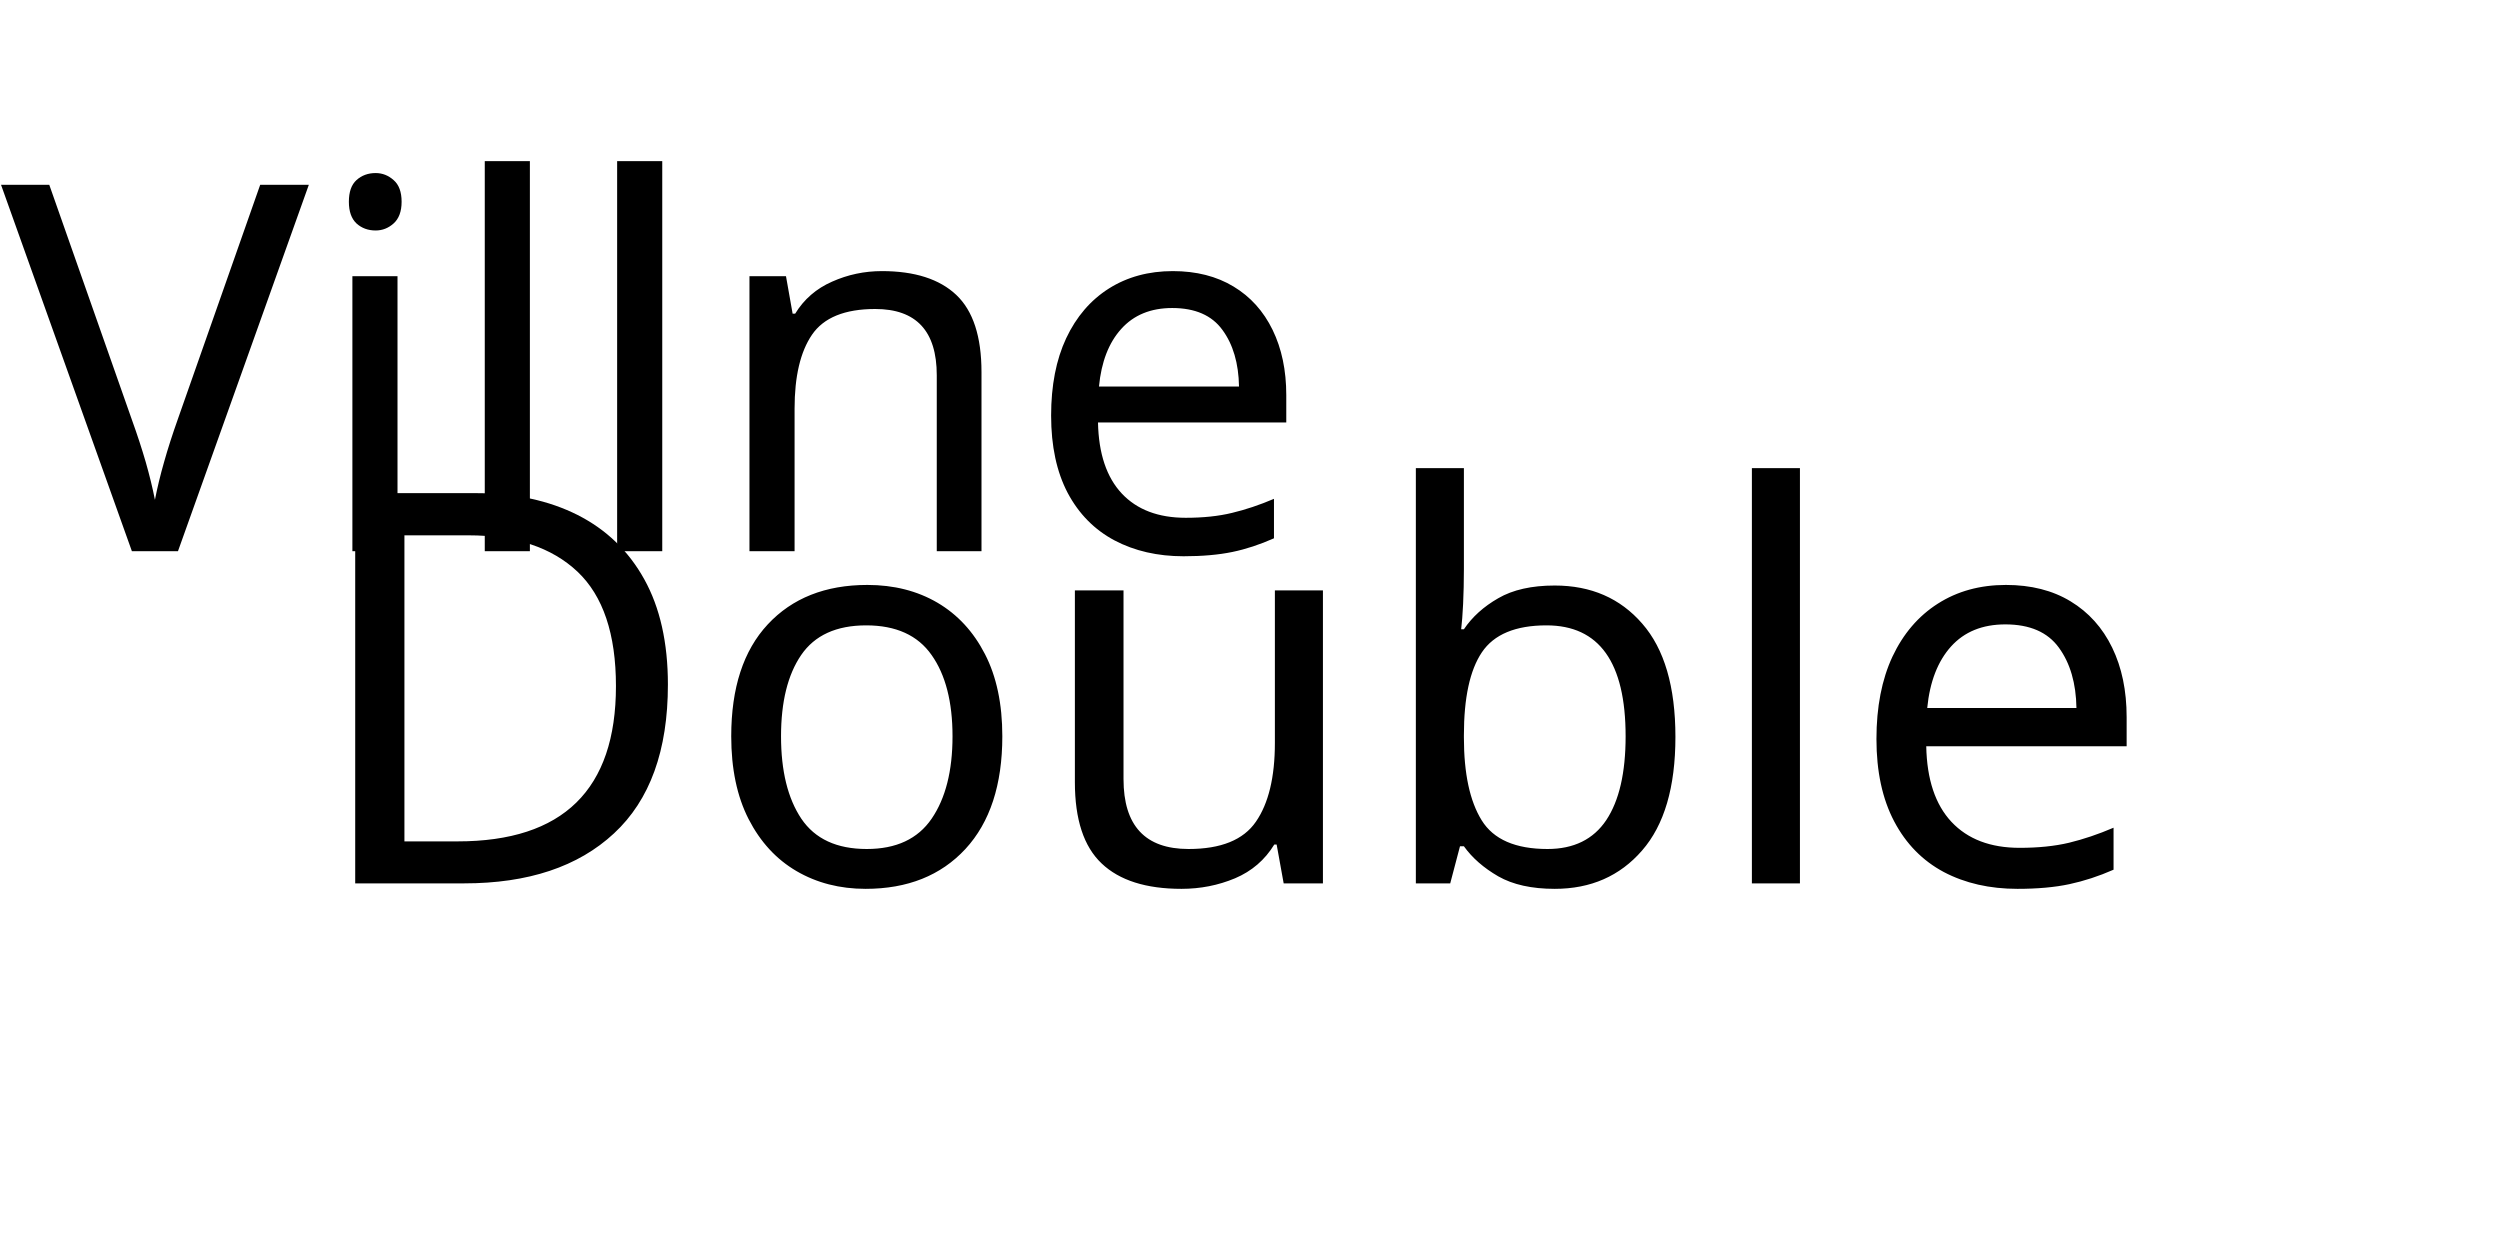
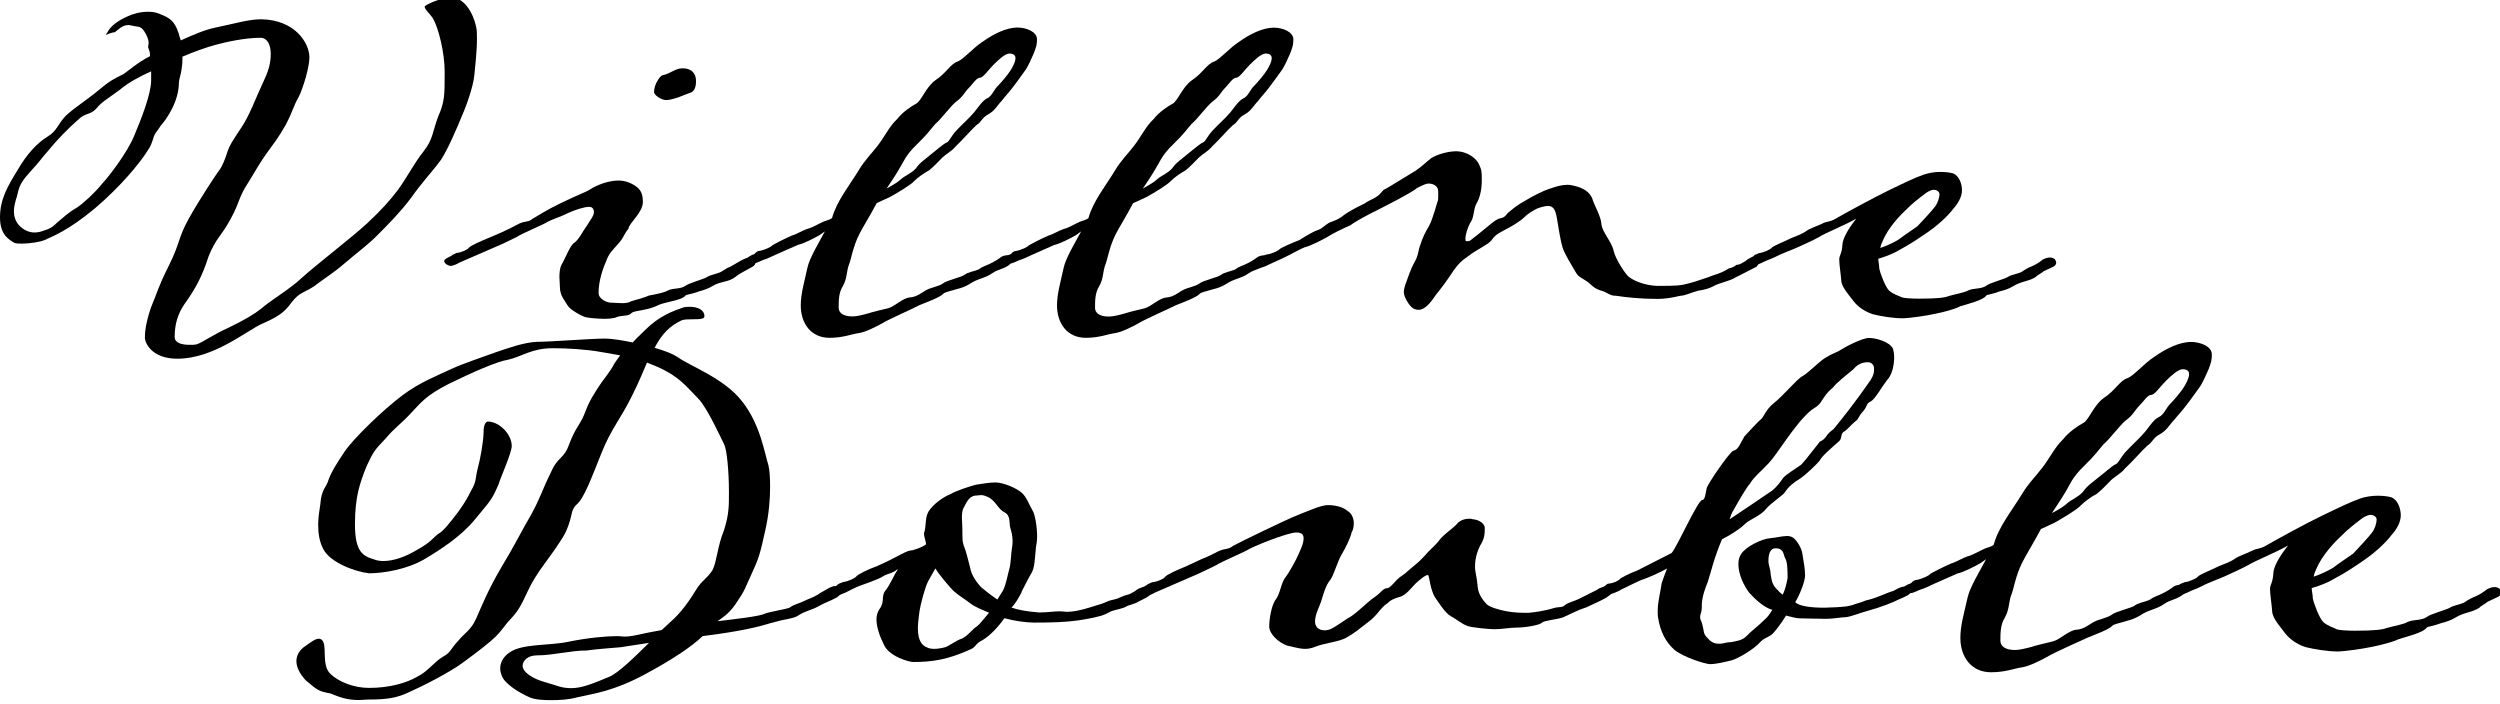
- <svg xmlns="http://www.w3.org/2000/svg" version="1.1" id="レイヤー_1" x="0px" y="0px" viewBox="0 0 200 100" style="enable-background:new 0 0 200 100;" xml:space="preserve">
+ <svg xmlns="http://www.w3.org/2000/svg" version="1.1" id="レイヤー_1" x="0px" y="0px" viewBox="0 0 199.81 56.22" style="enable-background:new 0 0 199.81 56.22;" xml:space="preserve">
  <style type="text/css">
- 	.st0{font-family:'AdornGarland';}
- 	.st1{font-size:41.044px;}
- 	.st2{font-size:43.711px;}
+ 	.st0{enable-background:new    ;}
</style>
-   <text transform="matrix(1 0 0 1 0.082 44.0947)" class="st0 st1">Villne</text>
-   <text transform="matrix(1 0 0 1 24.1821 70.6699)" class="st0 st2">Double</text>
+   <g class="st0">
+     <path d="M24.73,4.59c0,0.78-0.49,2.42-0.86,3.16c-0.41,0.7-0.45,1.11-1.03,2.22c-0.66,1.15-0.86,1.35-1.48,2.22   c-0.62,0.86-0.7,1.07-1.48,2.34c-0.86,1.31-0.66,1.52-1.44,2.96s-1.15,1.48-1.77,3c-0.49,1.56-1.07,2.63-1.93,3.82   c-0.53,0.78-0.78,1.6-0.78,2.63c0,0.49,0.62,0.62,1.19,0.62c0.21,0,0.41,0,0.57-0.04c0.49-0.16,1.31-0.78,2.59-1.35   c1.27-0.62,1.97-1.03,2.59-1.52c0.62-0.57,2.3-1.56,3.24-2.46c0.98-0.9,4.06-3.28,5.17-4.31c1.19-1.11,1.81-1.81,2.5-2.71   c0.66-0.9,1.35-2.22,2.05-3.08c0.74-0.94,0.7-1.52,1.15-2.75c0.53-1.19,0.53-1.72,0.53-3.61c0-1.52-0.49-3.49-0.94-4.27   c-0.25-0.37-0.66-0.7-0.66-0.94c0.08-0.16,1.44-0.74,2.05-0.74c1.11,0,1.81,1.23,2.05,2.3c0.08,0.29,0.08,0.66,0.08,1.03   c0,1.07-0.16,2.3-0.21,2.91c-0.08,0.86-0.62,2.42-0.99,3.24c-0.29,0.74-1.31,3.12-1.81,3.69c-0.41,0.58-1.4,1.64-2.26,2.87   c-0.86,1.15-1.89,2.18-2.63,2.92c-0.7,0.74-1.72,1.48-2.67,2.3c-0.9,0.78-1.6,1.19-2.46,1.85c-0.82,0.53-1.15,0.45-1.81,1.31   c-0.53,0.74-1.03,1.11-2.34,1.68c-1.27,0.57-3.86,2.79-6.77,2.79c-2.05,0-2.59-1.27-2.59-1.68c0-0.37,0.04-1.11,0.49-2.42   c0.53-1.27,0.57-1.64,1.44-3.37c0.9-1.81,0.7-2.13,1.56-3.69c0.86-1.56,2.26-3.65,2.42-3.86c0.25-0.29,0.53-0.99,0.7-1.56   c0.21-0.57,0.37-0.78,1.07-1.85c0.7-1.03,1.11-2.26,1.93-4.02c0.33-0.7,0.45-1.35,0.45-1.89c0-0.78-0.29-1.31-0.82-1.31   c-1.23,0-2.75,0.33-3.61,0.57c-0.62,0.16-1.68,0.53-2.63,0.94v0.16c0,0.37-0.04,0.74-0.12,1.15c0,0.04-0.16,0.57-0.16,0.74   c0,1.6-1.07,3.04-1.44,3.45c-0.33,0.53-0.49,0.57-0.62,1.07c-0.25,0.74-0.25,0.62-0.66,1.27c-0.45,0.66-1.81,2.42-3.98,4.27   c-2.22,1.85-3.45,2.26-4.02,2.54c-0.37,0.16-1.19,0.29-1.81,0.29c-0.29,0-0.53,0-0.66-0.08c-0.29-0.21-1.11-0.53-1.11-2.01   c0-1.48,0.62-2.5,1.4-3.78c0.78-1.35,1.6-2.18,2.38-2.67c0.78-0.45,0.82-0.99,1.48-1.68c0.7-0.66,1.81-1.35,2.63-2.05   c0.82-0.7,1.27-0.94,1.97-1.27c0.53-0.37,1.15-0.94,2.13-1.44C12,4.18,11.92,4.01,11.88,3.89c-0.04-0.04-0.04-0.12-0.04-0.16   c0-0.08,0.04-0.16,0.04-0.29c0-0.16-0.04-0.37-0.21-0.7c-0.41-0.74-0.49-0.53-1.15-0.7C10.44,2.04,10.36,2,10.28,2   C9.79,2,9.5,2.33,9.17,2.58c-0.25,0-0.7,0.21-0.7,0.21c0-0.04,0.04-0.12,0.12-0.21c0.25-0.53,0.94-0.98,1.6-1.27   c0.45-0.21,1.03-0.37,1.64-0.37c0.33,0,0.62,0.04,0.9,0.16c0.86,0.33,1.23,0.58,1.56,1.6c0.04,0.21,0.12,0.37,0.16,0.53   c0.9-0.41,1.93-0.86,2.79-1.03c1.6-0.33,2.63-0.66,3.65-0.66C23.58,1.59,24.73,3.44,24.73,4.59z M12.08,6.44V5.7   c-0.9,0.41-1.76,0.86-2.46,1.44C8.6,7.91,8.14,8.12,7.69,8.69C7.16,9.23,6.83,8.98,6.21,9.6c-0.62,0.53-1.68,1.6-2.3,2.38   c-0.66,0.74-0.74,0.94-1.4,1.64c-0.66,0.74-0.94,1.07-1.11,1.89c0,0.04-0.04,0.12-0.04,0.16c-0.12,0.37-0.25,0.82-0.25,1.23   c0,0.37,0.12,0.78,0.41,1.11c0.41,0.41,0.82,0.57,1.23,0.57c0.25,0,0.45-0.04,0.66-0.12c0.57-0.16,0.82-0.33,1.19-0.7   c0.41-0.33,0.86-0.78,1.52-1.15c0.57-0.37,1.52-1.27,2.01-1.89c0.62-0.66,2.05-2.54,2.59-3.86C11.26,9.6,12.08,7.5,12.08,6.44z" />
+     <path d="M50.46,25.03c-0.25,0.29-0.82,0.12-1.31,0.37c-0.16,0.04-0.49,0.08-0.82,0.08c-0.62,0-1.31-0.08-1.48-0.12   c-0.29-0.04-1.31-0.62-1.48-0.94c-0.21-0.37-0.62-0.78-0.62-1.48c0-0.29-0.04-0.53-0.04-0.78c0-0.37,0.04-0.74,0.16-0.99   c0.29-0.45,0.7-1.6,1.03-1.76c0.21-0.16,0.45-0.49,0.62-0.78c0.08-0.17,0.45-0.66,0.66-1.03c0.21-0.29,0.29-0.49,0.29-0.66   c0-0.21-0.12-0.41-0.37-0.41c-0.41,0-1.15,0.25-1.68,0.49c-0.57,0.29-1.23,0.49-1.64,0.7c-0.45,0.29-2.09,0.94-2.5,1.23   c-0.49,0.25-1.44,0.7-1.76,0.82l-2.83,1.23c-0.04,0.04-0.45,0.25-0.66,0.25s-0.49-0.17-0.53-0.37c0-0.16,0.21-0.25,0.53-0.41   c0.21-0.16,0.29-0.16,0.45-0.25c0.41-0.04,0.94-0.29,0.98-0.41c0.12-0.16,0.94-0.53,1.56-0.78c1.6-0.66,2.05-0.94,2.46-1.15   c0.53-0.25,0.7-0.08,1.11-0.41c0.21-0.12,1.19-0.74,2.22-1.23c1.35-0.66,2.05-0.9,2.3-1.07c0.62-0.41,1.56-0.74,2.3-0.74   c0.53,0,0.98,0.16,1.4,0.45c0.41,0.29,0.57,0.62,0.57,1.27c0,0.86-1.15,1.72-1.15,2.13c-0.33,0.37-0.37,0.7-0.74,1.11   c-0.37,0.45-0.78,0.78-0.99,1.35c-0.33,0.74-0.66,1.72-0.66,2.67c0,0.49,0.66,0.78,0.99,0.78c0.29,0,0.62,0.04,0.9,0.04   c0.29,0,0.53-0.04,0.74-0.16c0.33-0.08,1.15-0.33,1.4-0.45c0.66-0.12,1.27-0.25,1.52-0.41c0.45-0.21,0.98-0.08,1.4-0.37   c0.25-0.21,1.48-0.53,1.72-0.7c0.25-0.16,0.74-0.25,1.03-0.37c0.25-0.12,0.12-0.08,0.62-0.37c0.29-0.08,0.66-0.37,1.15-0.62   c0.16-0.08,0.41-0.21,0.62-0.21c0.21,0,0.45,0.16,0.45,0.41c0,0.16-0.12,0.25-0.16,0.29c-0.45,0.29-0.98,0.49-1.44,0.86   c-0.57,0.45-1.19,0.33-1.85,0.74c-0.33,0.21-0.74,0.33-1.03,0.41c-0.53,0.21-0.98,0.25-1.11,0.33c-0.21,0.37-1.6,0.53-2.09,0.74   C51.69,24.87,50.71,24.78,50.46,25.03z M55.63,6.48c0,0.37-0.08,0.74-0.37,0.9c-0.41,0.16-0.7,0.25-1.07,0.41   C53.95,7.87,53.5,8,53.25,8c-0.37,0-0.94-0.37-0.98-0.62c0-0.29,0.12-0.7,0.29-0.94c0.12-0.21,0.25-0.41,0.49-0.45   c0.53-0.12,0.94-0.53,1.48-0.53C55.18,5.45,55.63,5.78,55.63,6.48z" />
+     <path d="M70.49,25.85c-0.53,0.29-1.31,0.7-1.89,0.78C68.03,26.71,67.37,27,66.3,27c-1.48,0-2.3-1.15-2.3-2.59   c0-0.94,0.29-1.89,0.53-3c0.16-0.78,0.94-2.05,1.4-2.92l-0.41,0.29c-0.41,0.25-1.4,0.74-1.72,0.78l-1.77,0.78   c-0.37,0.16-0.66,0.33-1.07,0.45c-0.12,0.04-0.49,0.25-0.66,0.25c-0.29,0-0.53-0.16-0.57-0.33c0-0.16,0.25-0.29,0.57-0.41   c0.16-0.21,0.33-0.25,0.41-0.25c0.45-0.08,0.94-0.33,1.03-0.45c0.12-0.08,0.9-0.49,1.56-0.78c0.33-0.08,0.94-0.45,1.23-0.53   c0.37-0.08,0.82-0.37,1.27-0.57c0.29-0.12,0.45-0.12,0.7-0.29c0.37-1.35,1.35-2.54,2.13-3.82c0.49-0.82,0.98-1.27,1.52-1.97   c0.57-0.74,0.94-1.56,1.56-2.13c0.45-0.58,1.15-1.03,1.52-1.23c0.41-0.21,0.78-1.35,1.56-1.89c0.82-0.53,1.19-1.31,1.77-1.48   c0.49-0.21,1.19-1.07,2.01-1.6c0.82-0.58,1.85-1.11,2.75-1.11c0.7,0,1.56,0.33,1.56,0.94c0,0.37-0.04,0.57-0.25,1.11   c-0.21,0.45-0.45,1.07-0.74,1.44c-0.25,0.33-0.57,0.82-0.9,1.23c-0.33,0.45-0.66,0.78-0.94,1.15c-0.33,0.33-0.53,0.78-1.07,1.07   c-0.53,0.29-0.53,0.62-0.94,0.86c-0.37,0.33-1.23,1.31-1.64,1.68c-0.33,0.41-0.78,0.62-1.07,0.9c-0.29,0.29-0.7,0.74-1.07,1.03   c-0.45,0.25-0.9,0.57-1.19,0.86c-0.25,0.29-1.27,0.9-1.93,1.27c-0.33,0.16-1.07,0.49-1.07,0.49c-0.49,0.94-1.11,1.93-1.4,2.5   c-0.53,1.07-0.62,1.97-0.86,2.54c-0.16,0.53-0.12,1.03-0.45,1.6c-0.33,0.53-0.33,1.15-0.33,1.72c0,0.37,0.29,0.7,1.11,0.7   c0.33,0,0.82-0.12,1.27-0.25c0.37-0.12,1.07-0.29,1.6-0.41c0.53-0.16,1.15-0.82,1.72-0.86s0.98-0.41,1.27-0.57   c0.45-0.25,1.03-0.29,1.4-0.57c0.25-0.21,1.48-0.49,1.68-0.66c0.25-0.21,0.78-0.29,1.07-0.41c0.29-0.12,0.04-0.08,0.62-0.33   c0.33-0.12,0.82-0.37,1.15-0.62c0.12-0.12,0.37-0.21,0.57-0.21c0.16,0,0.45,0.12,0.45,0.33c0,0.08-0.08,0.21-0.16,0.33   c-0.37,0.41-1.03,0.45-1.48,0.78c-0.57,0.41-1.15,0.41-1.81,0.86c-0.33,0.21-0.7,0.33-1.03,0.41c-0.53,0.16-0.98,0.25-1.07,0.37   c-0.25,0.29-1.4,0.7-1.89,0.9C73.08,24.62,71.02,25.52,70.49,25.85z M72.01,14.32c0.33-0.29,0.82-0.45,1.19-0.86   c0.33-0.49,0.82-0.78,1.19-1.11c0.33-0.25,1.03-0.86,1.23-0.94c0.25-0.08,0.29-0.37,0.78-0.94c0.53-0.57,1.03-0.98,1.48-1.52   c0.45-0.57,0.62-0.86,0.98-1.07c0.41-0.16,0.57-0.7,0.86-0.98c0.25-0.25,0.82-0.9,1.07-1.31c0.12-0.21,0.37-0.62,0.37-0.94   c0-0.21-0.12-0.37-0.49-0.37c-0.33,0-0.86,0.49-1.27,0.9c-0.41,0.41-0.82,1.03-1.07,1.03c-0.29,0-0.57,0.49-0.9,0.82   c-0.37,0.37-0.45,0.7-1.03,1.11c-0.49,0.41-1.23,1.44-1.64,1.76c-0.37,0.41-0.62,0.82-1.48,1.64c-0.9,0.86-1.11,1.48-1.27,1.72   c-0.16,0.29-0.53,0.9-1.15,1.81C70.86,15.06,71.68,14.65,72.01,14.32z" />
+     <path d="M90.97,25.85c-0.53,0.29-1.31,0.7-1.89,0.78c-0.57,0.08-1.23,0.37-2.3,0.37c-1.48,0-2.3-1.15-2.3-2.59   c0-0.94,0.29-1.89,0.53-3c0.16-0.78,0.94-2.05,1.4-2.92L86,18.79c-0.41,0.25-1.4,0.74-1.72,0.78l-1.76,0.78   c-0.37,0.16-0.66,0.33-1.07,0.45c-0.12,0.04-0.49,0.25-0.66,0.25c-0.29,0-0.53-0.16-0.57-0.33c0-0.16,0.25-0.29,0.57-0.41   c0.16-0.21,0.33-0.25,0.41-0.25c0.45-0.08,0.94-0.33,1.03-0.45c0.12-0.08,0.9-0.49,1.56-0.78c0.33-0.08,0.94-0.45,1.23-0.53   c0.37-0.08,0.82-0.37,1.27-0.57c0.29-0.12,0.45-0.12,0.7-0.29c0.37-1.35,1.35-2.54,2.13-3.82c0.49-0.82,0.98-1.27,1.52-1.97   c0.57-0.74,0.94-1.56,1.56-2.13c0.45-0.58,1.15-1.03,1.52-1.23c0.41-0.21,0.78-1.35,1.56-1.89c0.82-0.53,1.19-1.31,1.77-1.48   c0.49-0.21,1.19-1.07,2.01-1.6c0.82-0.58,1.85-1.11,2.75-1.11c0.7,0,1.56,0.33,1.56,0.94c0,0.37-0.04,0.57-0.25,1.11   c-0.21,0.45-0.45,1.07-0.74,1.44c-0.25,0.33-0.58,0.82-0.9,1.23c-0.33,0.45-0.66,0.78-0.94,1.15c-0.33,0.33-0.53,0.78-1.07,1.07   s-0.53,0.62-0.94,0.86c-0.37,0.33-1.23,1.31-1.64,1.68c-0.33,0.41-0.78,0.62-1.07,0.9c-0.29,0.29-0.7,0.74-1.07,1.03   c-0.45,0.25-0.9,0.57-1.19,0.86c-0.25,0.29-1.27,0.9-1.93,1.27c-0.33,0.16-1.07,0.49-1.07,0.49c-0.49,0.94-1.11,1.93-1.4,2.5   c-0.53,1.07-0.62,1.97-0.86,2.54c-0.16,0.53-0.12,1.03-0.45,1.6c-0.33,0.53-0.33,1.15-0.33,1.72c0,0.37,0.29,0.7,1.11,0.7   c0.33,0,0.82-0.12,1.27-0.25c0.37-0.12,1.07-0.29,1.6-0.41c0.53-0.16,1.15-0.82,1.72-0.86s0.98-0.41,1.27-0.57   c0.45-0.25,1.03-0.29,1.4-0.57c0.25-0.21,1.48-0.49,1.68-0.66c0.25-0.21,0.78-0.29,1.07-0.41s0.04-0.08,0.62-0.33   c0.33-0.12,0.82-0.37,1.15-0.62c0.12-0.12,0.37-0.21,0.57-0.21c0.16,0,0.45,0.12,0.45,0.33c0,0.08-0.08,0.21-0.16,0.33   c-0.37,0.41-1.03,0.45-1.48,0.78c-0.57,0.41-1.15,0.41-1.81,0.86c-0.33,0.21-0.7,0.33-1.03,0.41c-0.53,0.16-0.99,0.25-1.07,0.37   c-0.25,0.29-1.4,0.7-1.89,0.9C93.56,24.62,91.5,25.52,90.97,25.85z M92.49,14.32c0.33-0.29,0.82-0.45,1.19-0.86   c0.33-0.49,0.82-0.78,1.19-1.11c0.33-0.25,1.03-0.86,1.23-0.94c0.25-0.08,0.29-0.37,0.78-0.94c0.53-0.57,1.03-0.98,1.48-1.52   c0.45-0.57,0.62-0.86,0.98-1.07c0.41-0.16,0.57-0.7,0.86-0.98c0.25-0.25,0.82-0.9,1.07-1.31c0.12-0.21,0.37-0.62,0.37-0.94   c0-0.21-0.12-0.37-0.49-0.37c-0.33,0-0.86,0.49-1.27,0.9c-0.41,0.41-0.82,1.03-1.07,1.03c-0.29,0-0.57,0.49-0.9,0.82   c-0.37,0.37-0.45,0.7-1.03,1.11c-0.49,0.41-1.23,1.44-1.64,1.76c-0.37,0.41-0.62,0.82-1.48,1.64c-0.9,0.86-1.11,1.48-1.27,1.72   c-0.16,0.29-0.53,0.9-1.15,1.81C91.34,15.06,92.16,14.65,92.49,14.32z" />
+     <path d="M107.92,18.01c-0.49,0.21-1.44,0.66-1.85,0.94c-0.45,0.25-1.31,0.7-1.81,0.82c-0.25,0.08-1.35,0.7-1.72,0.86l-1.07,0.49   c-0.08,0.04-0.49,0.25-0.66,0.25c-0.25,0-0.53-0.17-0.53-0.33c0-0.21,0.21-0.33,0.53-0.45c0.16-0.16,0.29-0.21,0.41-0.25   c0.45-0.04,0.99-0.33,1.03-0.41c0.12-0.12,0.94-0.49,1.6-0.74c0,0,1.07-0.7,1.52-0.82c0.33-0.12,0.45-0.33,0.86-0.57   c0.53-0.21,0.62-0.21,1.03-0.49c0.12-0.12,0.7-0.53,1.85-1.07c0.12-0.12,0.45-0.25,0.58-0.33c0.62-0.29,0.7-0.57,0.9-0.74   c0.12-0.04,0.53-0.29,2.54-1.52c0.45-0.29,0.86-0.7,1.23-0.99c0.49-0.33,1.4-0.57,2.01-0.57c0.94,0,1.68,0.62,1.85,1.07   c0.21,0.45,0.21,0.58,0.21,1.27c0,0.74-0.16,1.4-0.41,1.81c-0.29,0.49-0.16,1.11-0.53,1.6c-0.21,0.41-0.37,0.94-0.37,1.23   c0,0.12,0,0.21,0.08,0.21c0.37,0,0.29-0.08,0.86-0.49c0.9-0.7,1.48-1.31,1.89-1.35c0.41-0.08,0.45-0.37,0.7-0.53   c0.29-0.25,0.7-0.57,1.23-0.86c0.49-0.29,1.35-0.78,2.05-0.99c0.45-0.16,0.9-0.29,1.35-0.29c0.21,0,0.37,0.04,0.53,0.08   c0.7,0.16,1.19,0.45,1.44,0.98c0.12,0.49,0.7,1.44,0.74,2.05c0.04,0.66,0.86,1.48,0.98,2.18c0.16,0.66,0.86,1.72,1.15,2.01   c0.25,0.25,1.23,0.78,2.46,0.78c1.44,0,1.81-0.04,2.22-0.16c0.37-0.08,1.03-0.29,1.72-0.53c0.33-0.16,1.03-0.29,1.64-0.7   c0.21-0.04,0.49-0.16,0.62-0.29c0.45,0,0.78-0.49,1.35-0.53c0.21,0,0.41,0.12,0.41,0.37c0,0.16-0.12,0.25-0.12,0.29l-1.68,0.86   c-0.62,0.37-1.19,0.37-1.93,0.78c-0.33,0.16-0.78,0.25-1.07,0.29c-0.62,0.16-1.07,0.41-1.44,0.41c-0.7,0.16-1.23,0.25-1.81,0.25   c-1.35,0-2.46-0.12-3.33-0.25c-0.57,0-0.57-0.25-1.31-0.45c-0.66-0.25-0.62-0.49-1.27-0.86c-0.57-0.33-0.49-0.33-0.98-1.15   c-0.53-0.9-0.7-1.23-0.82-1.81c-0.16-0.74-0.21-1.15-0.29-1.6c-0.12-0.66-0.16-1.31-0.78-1.31c-0.16,0-0.53,0.08-0.86,0.21   c-0.33,0.16-0.74,0.41-1.03,0.7c-0.29,0.29-0.94,0.7-1.6,1.03c-0.7,0.37-0.78,0.49-1.03,0.82s-1.19,0.74-1.81,1.23   c-0.66,0.45-0.82,0.66-1.19,1.15c-0.45,0.7-1.03,1.48-1.4,1.93c-0.25,0.33-0.78,1.23-1.4,1.23c-0.37,0-0.62-0.16-0.94-0.7   c-0.16-0.29-0.25-0.49-0.25-0.74c0-0.21,0.08-0.41,0.12-0.57c0.16-0.41,0.41-1.23,0.74-1.81c0.33-0.57,0.25-0.82,0.45-1.35   c0.21-0.66,0.41-1.03,0.7-1.52c0.33-0.62,0.62-1.81,0.7-2.01c0.04-0.08,0.04-0.29,0.04-0.49s0-0.37-0.04-0.49   c-0.08-0.21-0.33-0.41-0.74-0.41c-0.16,0-0.37,0.08-0.94,0.37c-0.33,0.33-2.91,1.64-3.74,2.05   C108.66,17.52,108.13,17.85,107.92,18.01z" />
+     <path d="M152.62,25.4c-0.16,0-0.33,0.04-0.49,0.04c-0.82,0-1.81-0.16-2.46-0.33c-0.74-0.25-1.23-0.66-1.52-1.03   c-0.33-0.45-0.99-1.15-0.99-1.68c-0.04-0.53-0.16-1.23-0.16-1.68c0-0.29,0.21-0.45,0.25-1.11c0-0.53,0.49-1.35,1.11-2.13   c-0.94,0.53-2.59,1.19-3,1.48c-0.45,0.25-1.44,0.7-1.72,0.82c-0.45,0.21-1.27,0.49-1.81,0.78c-0.33,0.16-0.74,0.29-1.03,0.45   c-0.12,0.04-0.53,0.25-0.66,0.25c-0.29,0-0.57-0.17-0.57-0.37c0-0.16,0.29-0.25,0.57-0.41c0.12-0.16,0.29-0.16,0.45-0.25   c0.37-0.04,0.9-0.29,0.99-0.41c0.12-0.16,0.9-0.45,1.56-0.78c0.29-0.12,0.9-0.33,1.23-0.58c0.29-0.21,0.82-0.37,1.23-0.57   c0.49-0.25,0.62-0.12,1.11-0.41c0.62-0.37,3.12-1.72,4.15-2.22c1.6-0.78,2.13-1.03,2.91-1.31c0.37-0.12,0.82-0.21,1.27-0.21   c0.41,0,0.78,0.04,1.07,0.12c0.49,0.21,0.7,0.86,0.7,1.35c0,0.53-0.33,1.07-0.7,1.48c-0.45,0.62-1.35,1.4-2.01,1.85   c-0.78,0.53-1.44,0.99-2.3,1.44c-0.53,0.33-1.23,0.57-1.68,0.7c0,0.25,0.08,0.49,0.08,0.78c0.08,0.41,0.49,1.48,0.78,1.76   c0.37,0.33,0.78,0.41,0.99,0.53c0.16,0.08,0.82,0.12,1.4,0.12c1.48,0,2.09-0.08,2.38-0.21c0.57-0.16,1.31-0.29,1.56-0.45   c0.49-0.21,0.98-0.08,1.44-0.37c0.21-0.21,1.44-0.53,1.72-0.7c0.21-0.16,0.74-0.25,1.03-0.37c0.25-0.12,0.08-0.08,0.62-0.37   c0.21-0.08,0.49-0.21,0.62-0.29c0.16-0.08,0.49-0.33,0.53-0.37c0.16-0.08,0.37-0.16,0.58-0.16c0.12,0,0.25,0.04,0.37,0.12   c0.08,0.12,0.12,0.21,0.12,0.29c0,0.16-0.12,0.25-0.16,0.29c-0.25,0.12-0.86,0.41-0.86,0.41c-0.16,0.16-0.49,0.29-0.62,0.45   c-0.58,0.37-1.15,0.33-1.81,0.74c-0.33,0.21-0.74,0.33-1.07,0.41c-0.53,0.21-0.99,0.25-1.07,0.33c-0.21,0.37-1.56,0.7-2.09,0.86   C156.23,24.74,154.59,25.19,152.62,25.4z M150.28,19.82c0.49-0.16,1.11-0.45,1.44-0.66c0.66-0.49,1.35-0.94,1.52-1.07   c0.21-0.21,1.23-1.31,1.4-1.56c0.21-0.25,0.37-0.7,0.37-1.03c0-0.12-0.16-0.33-0.45-0.33c-0.17,0-0.37,0.08-0.62,0.25   c-0.66,0.49-1.15,0.9-1.44,1.19c-0.57,0.53-1.6,1.56-2.05,2.71C150.32,19.57,150.32,19.65,150.28,19.82z" />
+   </g>
+   <g class="st0">
+     <path d="M40.9,35.64c0,0.57-0.92,2.58-1.05,3.06c-0.57,1.35-0.74,1.4-1.88,2.8s-2.8,2.45-4.11,3.23c-1.4,0.79-3.23,1.09-4.37,1.09   c-1.14-0.13-3.15-0.88-3.67-1.97c-0.31-0.61-0.39-1.27-0.39-1.92c0-0.57,0.09-1.09,0.17-1.62c0.09-1.27,0.48-1.31,0.66-1.97   c0.22-0.61,0.57-1.18,1.27-2.23c0.74-1.09,3.1-3.37,4.68-4.55c1.35-1.01,2.8-1.57,3.93-2.1c0.83-0.39,2.54-0.96,3.5-1.31   c0.92-0.31,2.23-0.79,3.28-0.83c1.05,0,4.33-0.26,5.46-0.26c0.48,0,1.31,0.13,2.19,0.31c0.31-0.35,0.66-0.66,1.05-1.05   c1.05-1.05,2.23-1.49,2.89-1.71c0.22-0.09,0.39-0.09,0.61-0.09c0.66,0,1.18,0.26,1.18,0.74c0,0.22-0.22,0.26-1.05,0.26   c-0.26,0-0.57,0-0.79,0.09c-0.83,0.39-1.53,1-2.14,2.19c0.79,0.22,1.44,0.48,1.84,0.74c1.01,0.74,3.67,1.66,5.12,3.5   c1.49,1.84,1.84,4.24,2.14,5.16c0.09,0.39,0.13,1,0.13,1.7c0,0.96-0.09,2.14-0.35,3.32c-0.44,2.05-0.57,2.45-1.14,3.67   c-0.57,1.22-0.44,1.18-1.31,2.45c-0.57,0.79-1.01,1.01-1.4,1.31c1.49-0.18,3.37-0.39,3.8-0.61c0.26-0.13,1.71-0.35,1.97-0.48   c0.26-0.22,0.79-0.35,1.05-0.48c0.44-0.22,0.79-0.31,1.22-0.57c0.09-0.09,0.52-0.31,0.74-0.44c0.13-0.09,0.35-0.18,0.48-0.22   c0.26,0,0.44,0.04,0.52,0.13c0.13,0.09,0.13,0.22,0.13,0.31c0,0.13-0.17,0.31-0.35,0.44c-0.52,0.3-1.01,0.44-1.44,0.7   c-0.61,0.35-1.14,0.39-1.71,0.79c-0.35,0.22-1.14,0.3-1.44,0.39l-0.83,0.22c-1.53,0.48-3.58,0.79-5.33,1.01   c-0.87,0.83-2.36,1.84-4.55,3.02c-2.58,1.4-4.15,1.57-5.51,1.88c-0.61,0.17-1.36,0.22-2.01,0.22c-0.7,0-1.31-0.04-1.75-0.22   c-0.87-0.39-1.62-0.88-2.05-1.4c-0.17-0.22-0.31-0.57-0.31-0.92c0-0.39,0.17-0.88,0.74-1.27c1.05-0.74,3.19-0.52,4.77-0.87   c1.53-0.31,2.97-0.44,3.89-0.44c0.18,0,0.35,0.04,0.48,0.04c0.7,0,1.14-0.17,2.1-0.35l0.92-0.17l0.66-0.61   c0.96-0.83,1.62-1.84,2.1-2.62c0.44-0.74,0.87-0.87,1.31-1.57c0.35-0.7,0.39-1.92,0.92-3.19c0.39-1.27,0.39-1.88,0.39-3.02   c0-1.71-0.17-3.45-0.39-3.85c-0.22-0.44-1.36-2.93-2.05-3.63c-0.74-0.74-1.36-1.57-2.62-2.23c-0.39-0.22-0.92-0.44-1.49-0.66   c-0.31,0.7-0.57,1.4-1.18,2.62c-0.92,1.88-1.66,2.62-2.45,4.59c-0.79,1.97-1.4,3.63-1.97,4.11c-0.44,0.39-0.39,0.79-0.57,1.36   s-0.31,0.96-0.92,1.84c-0.57,0.92-1.79,2.32-2.4,3.67c-0.66,1.4-0.79,1.66-1.66,2.58c-0.79,0.96-0.57,1.01-3.54,3.19   c-1.05,0.79-3.28,1.92-4.28,2.36c-1.01,0.48-1.75,0.61-3.32,0.61c-0.26,0-0.48,0.04-0.7,0.04c-1.09,0-1.62-0.26-2.32-0.53   c-0.09,0-0.17-0.04-0.22-0.04c-0.61-0.13-0.79-0.18-1.75-1.01c-0.48-0.53-0.74-1.05-0.74-1.53c0-0.48,0.26-0.92,0.74-1.22   c0.48-0.35,0.79-0.57,1.05-0.57c0.22,0,0.39,0.17,0.44,0.57c0.09,0.74-0.09,1.71,0.52,2.27c0.66,0.61,1.84,1.09,3.06,1.09   c1.62,0,2.97-0.39,3.8-0.87c0.92-0.44,1.4-1.22,2.1-1.62c0.66-0.35,0.61-0.65,1.22-1.27c0.52-0.65,1.01-0.83,1.44-1.79   c0.39-0.88,0.92-2.23,1.97-4.02c1.09-1.79,1.7-3.06,2.45-4.33c0.74-1.36,0.87-1.97,1.53-3.28c0.57-1.36,1.05-1.05,1.49-2.32   c0.48-1.27,0.83-1.49,1.18-2.32c0.35-0.87,0.35-0.96,1.01-2.01c0.7-1.09,1.01-1.31,1.44-2.14l0.44-0.61l-1.49-0.26   c-1.22-0.22-2.71-0.31-3.89-0.31c-1.7,0-2.45,0.66-3.58,0.92c-0.87,0.13-2.84,1-4.72,1.92c-1.88,0.96-2.23,1.49-3.1,2.41   c-0.87,0.92-1.14,1-2.01,2.01c-0.83,0.88-0.92,0.96-1.49,2.19c-0.52,1.31-0.92,2.4-0.92,4.63c0,2.23,0.66,2.54,1.53,2.8   c0.22,0.09,0.48,0.13,0.74,0.13c0.83,0,1.79-0.35,2.67-0.88c1.14-0.61,1.4-1.09,1.75-1.31c0.39-0.22,0.87-0.83,1.57-1.75   c0.57-0.79,0.79-1.22,1.01-1.66c0.48-0.83,0.31-0.92,0.57-1.92c0.13-0.44,0.44-2.01,0.44-2.8c0-0.66,0.22-0.83,0.35-0.83   C39.93,33.71,40.9,34.72,40.9,35.64z M51.87,51.38l-2.27,0.35c-0.96,0.09-1.79,0.13-2.71,0.26c-1.31,0-2.67,0.39-3.98,0.39   c-0.74,0-1.14,0.44-1.14,0.83c0,0.52,0.83,1.05,1.79,1.31c0.96,0.26,1.27,0.48,2.1,0.48s1.71-0.35,3.06-0.92   C49.42,53.78,50.73,52.51,51.87,51.38z" />
+     <path d="M89.63,47.7c0.17-0.09,0.52-0.17,0.66-0.22c0.13-0.09,0.39-0.17,0.57-0.35c0.13-0.09,0.44-0.22,0.66-0.22   c0.17,0,0.48,0.18,0.48,0.44c0,0.18-0.17,0.26-0.22,0.31c-0.17,0.13-0.83,0.44-0.83,0.44c-0.22,0.17-0.79,0.26-0.96,0.39   c-0.22,0.13-0.57,0.18-1.01,0.31c-0.17,0.04-0.39,0.17-0.57,0.26c-0.57,0.26-1.4,0.39-2.27,0.53c-0.96,0.13-1.97,0.17-3.5,0.17   c-0.61,0-1.57-0.13-2.36-0.35c-0.44,0.61-1.09,1.36-1.75,1.75c-0.61,0.3-0.48,0.52-0.96,0.74c-1.84,0.83-3.06,1.01-4.59,1.01   c-0.31,0-1.97-0.44-2.36-1.44c-0.31-0.61-0.57-1.36-0.57-1.97c0-0.31,0.09-0.57,0.22-0.79c0.48-0.61,0.13-1.01,0.48-1.49   c0.35-0.39,0.79-1.44,0.96-1.62c0,0,0-0.04,0.04-0.13c-0.35,0.35-0.87,0.39-1.14,0.57c-0.35,0.26-1.7,0.7-1.92,0.79   c-0.17,0.04-1.09,0.52-1.09,0.52c-0.13,0.04-0.57,0.26-0.7,0.26c-0.31,0-0.61-0.18-0.61-0.39c0-0.17,0.31-0.26,0.61-0.44   c0.13-0.17,0.31-0.17,0.48-0.26c0.39-0.04,0.96-0.31,1.05-0.44c0.13-0.17,0.92-0.57,1.66-0.83c1.79-0.79,2.32-1.27,2.84-1.27   c0.39-0.13,0.74-0.22,1.09-0.48c-0.04-0.31-0.17-0.61-0.17-0.83c0-0.09,0-0.13,0.04-0.17c0.17-0.74,0-1.27,0.48-1.84   s1.09-0.96,1.62-1.18c0.52-0.3,1.53-0.61,2.01-0.74c0.52-0.09,1.14-0.18,1.57-0.18c0.61,0,1.66,0.44,2.1,0.83   c0.39,0.35,0.61,1,0.87,1.44c0.17,0.26,0.35,1.22,0.35,2.05c0,0.31-0.04,0.61-0.09,0.83c-0.09,0.87-0.09,1.7-0.39,2.14   c-0.26,0.44-0.48,0.92-0.74,1.4c0,0.04-0.04,0.09-0.04,0.13c-0.22,0.39-0.44,0.83-0.79,1.18c0.52,0.18,1.18,0.31,2.19,0.39   c0.7,0,1.18-0.09,1.62-0.09c0.35,0,0.48,0.04,0.61,0.04c0.52,0,1.14-0.13,1.84-0.35c0.87-0.26,1.05-0.31,1.53-0.53   C88.93,47.92,89.2,47.92,89.63,47.7z M79.05,48.97c-0.61-0.26-1.09-0.44-1.49-0.74c-0.31-0.26-0.92-0.61-1.36-1.01   c-0.26-0.26-1.14-1.27-1.44-1.79l-0.57,1.01c-0.26,0.48-0.61,1.84-0.7,2.4c-0.04,0.44-0.13,0.88-0.13,1.36   c0,1.09,0.39,1.4,0.7,1.53c0.17,0.09,0.35,0.13,0.61,0.13c0.22,0,0.52-0.04,0.87-0.13c0.39-0.13,0.83-0.53,1.36-0.7   c0.52-0.26,0.79-0.74,1.22-1C78.31,49.89,78.66,49.41,79.05,48.97z M79.71,47.92l0.44-0.7c0.26-0.48,0.39-1.31,0.52-1.75   c0.13-0.44,0.13-1.22,0.22-1.75c0.04-0.18,0.04-0.31,0.04-0.48c0-0.39-0.09-0.74-0.17-1c-0.13-0.39,0.04-1.01-0.44-1.27   c-0.57-0.3-0.61-0.74-1.22-1.18c-0.35-0.17-0.52-0.22-0.7-0.22c-0.13,0-0.26,0.04-0.48,0.04c-0.48,0.09-0.66,0.52-0.87,0.92   c-0.17,0.26-0.17,0.61-0.17,0.92c0,0.22,0.04,0.39,0.04,1.31c0,0.26,0,0.53,0.09,0.79c0.26,0.66,0.35,1.18,0.52,1.79   c0.09,0.57,0.48,1.18,0.92,1.62C78.75,47.22,79.27,47.62,79.71,47.92z" />
+     <path d="M125.08,48.36c0.26-0.22,0.66-0.26,1.27-0.57l1.31-0.66c0.13-0.09,0.35-0.17,0.66-0.17c0.13,0,0.26,0.04,0.35,0.09   c0.13,0.13,0.13,0.22,0.13,0.35c-0.04,0.13-0.35,0.3-0.39,0.35c-0.44,0.26-1.05,0.52-1.62,0.79c-0.7,0.22-1.05,0.44-1.84,0.79   c-0.39,0.17-1.57,0.26-1.71,0.44c-0.17,0.18-1.27,0.39-2.05,0.39c-0.48,0-1.18,0.13-1.75,0.13c-0.39,0-1.84-0.13-2.14-0.26   c-0.44-0.13-0.92-0.57-1.36-0.79c-0.44-0.26-0.87-0.96-1.27-1.53c-0.35-0.65-0.39-1.35-0.48-1.62c0-0.09-0.04-0.13-0.09-0.13   c-0.13,0-0.39,0.18-0.74,0.48c-0.48,0.39-0.79,0.96-1.35,1.22c-0.39,0.13-0.79,0.22-1.09,0.53c-0.61,0.39-0.83,1-1.57,1.53   c-0.74,0.57-1.09,0.88-1.79,1.27c-0.7,0.35-1.7,0.39-2.54,0.74c-0.26,0.09-0.48,0.13-0.7,0.13c-0.52,0-1.01-0.18-1.44-0.26   c-0.66-0.22-1.44-0.92-1.44-1.53c0-0.57,0.17-1.62,0.48-2.1c0.39-0.44,0.44-1.31,0.79-1.79c0.31-0.39,0.92-1.49,1.09-1.92   c0.09-0.22,0.39-0.79,0.39-1.22c0-0.35-0.18-0.48-0.61-0.48c-0.52,0-2.67,0.79-3.72,1.31c-0.48,0.3-2.23,1.01-2.67,1.31   c-0.52,0.26-1.53,0.74-1.88,0.88l-3.02,1.31c-0.04,0.04-0.48,0.26-0.7,0.26c-0.22,0-0.52-0.18-0.57-0.39   c0-0.17,0.22-0.26,0.57-0.44c0.22-0.17,0.31-0.17,0.48-0.26c0.44-0.04,1.01-0.31,1.05-0.44c0.13-0.17,1.01-0.57,1.66-0.83   l1.31-0.61c0.39-0.13,0.87-0.39,1.31-0.61c0.57-0.26,0.74-0.09,1.18-0.44c0.39-0.22,4.33-2.14,5.16-2.45   c0.66-0.26,1.84-0.79,2.36-0.79c0.61,0,1.22,0.13,1.62,0.48c0.31,0.18,0.48,0.57,0.48,0.96c0,0.26-0.04,0.52-0.17,0.74   c-0.13,0.53-0.48,1.22-0.79,1.75c-0.35,0.57-0.61,1.62-0.92,2.05c-0.39,0.44-0.61,1.35-0.74,1.75c-0.17,0.48-0.48,1.01-0.48,1.62   c0.04,0.48,0.39,0.66,0.79,0.66c0.13,0,0.31-0.04,0.44-0.09c0.39-0.18,0.92-0.57,1.4-0.88c0.57-0.26,1.62-1.36,2.1-1.66   c0.57-0.39,0.7-0.74,1.05-0.74c0.17,0,0.48-0.35,0.74-0.65c0.35-0.35,0.57-0.39,0.92-0.74c0.39-0.35,0.79-0.61,1.27-1.14   c0.48-0.57,0.92-0.88,1.27-1.36c0.35-0.44,0.96-0.83,1.31-1.18c0.22-0.31,0.61-0.48,1.01-0.48c0.09,0,0.22,0,0.31,0.04   c0.52,0.04,0.96,0.35,0.96,0.7c0,0.57-0.04,0.88-0.39,1.44c-0.39,0.83-0.39,1.4-0.39,1.71c0,0.35,0.17,0.87,0.22,1.62   c0.09,0.7,0.57,1.14,0.7,1.31c0.22,0.22,0.88,0.44,1.57,0.57c0.66,0.13,1.31,0.13,1.79,0.13c0.39-0.04,1.22-0.13,2.05-0.39   C124.56,48.49,124.87,48.58,125.08,48.36z" />
+     <path d="M128.1,47.7c-0.26-0.04-0.44-0.26-0.44-0.48c0-0.17,0.44-0.31,0.48-0.31c0.22-0.13,0.31-0.26,0.39-0.26   c0.44-0.04,0.79-0.22,0.92-0.35c0.04-0.09,0.79-0.48,1.4-0.7c0.39-0.18,0.92-0.48,2.75-1.4c0.44-0.48,2.1-4.24,2.45-4.24   c0.22,0,0.26-0.48,0.35-0.92c0.04-0.31,1.84-2.93,2.14-3.02c0.39-0.04,0.61-0.7,0.88-1.14c0.31-0.35,1.18-1.27,1.31-1.36   c0.22-0.13,0.35-0.74,1.05-1.31c0.7-0.53,1.84-1.92,2.27-2.14c0.48-0.26,1.31-1.14,1.79-1.44c0.61-0.39,0.79-0.39,1.18-0.61   c0.39-0.26,1.79-1.01,2.36-1.01s1.66,0.31,1.92,0.87c0.04,0.18,0.09,0.39,0.09,0.66c0,0.66-0.17,1.44-0.57,1.84   c-0.44,0.57-0.96,1.53-1.31,1.71c-0.39,0.17-0.22,0.35-0.61,0.79c-0.44,0.48-0.31,0.61-0.66,0.83c-0.31,0.26-0.61,0.66-0.92,0.83   c-0.22,0.18-0.09,0.48-0.31,0.7c-0.83,0.74-1.4,1.22-1.57,1.57c-0.17,0.22-1.05,1.09-1.57,1.44c-0.57,0.35-0.92,0.65-1.22,1.09   c-0.04,0.18-1.09,0.83-1.53,1.36c-0.39,0.53-1.35,0.83-1.7,1.22c-0.35,0.35-1.18,0.88-1.79,1.18c-0.66,1.57-0.79,2.32-1.14,3.41   c-0.48,1.18-0.48,1.66-0.48,2.1c0,0.31-0.13,0.48-0.13,0.7c0,0.13,0.04,0.26,0.13,0.44c0.22,0.74,0.09,0.88,0.44,1.22   c0.22,0.26,0.48,0.48,0.92,0.48c0.44,0,0.57-0.13,1-0.13c0.44-0.09,0.87-0.13,1.22-0.48c0.35-0.39,0.83-0.7,1.49-1.36   c0.17-0.13,0.39-0.44,0.57-0.74c-0.66-0.18-1.36-0.83-1.84-1.36c-0.44-0.57-0.87-1.49-0.87-2.27c0-0.31,0.04-0.57,0.22-0.83   c0.35-0.57,1.62-1.22,2.36-1.27c0.48-0.04,0.92-0.17,1.31-0.17c0.17,0,0.35,0.04,0.48,0.13c0.31,0.22,0.7,0.88,0.74,1.27   c0.09,0.57,0.22,1.22,0.22,1.75c0,0.44-0.39,1.49-0.79,2.14c0.31,0.31,1.22,0.44,2.32,0.44c0.31,0,0.66-0.04,1.01-0.04   c0.52-0.04,0.96-0.04,1.49-0.26c0.66-0.17,0.79-0.3,0.92-0.3c0.92-0.22,1.49-0.57,2.1-0.74c0.26-0.13,0.57-0.35,0.92-0.35   c0.13,0,0.26,0.04,0.39,0.13c0.09,0.09,0.13,0.13,0.13,0.22c0,0.26-0.52,0.48-0.96,0.66c-0.52,0.26-1.36,0.61-2.62,0.96   c-0.52,0.13-1.35,0.48-1.71,0.48c-0.26,0-1,0.13-1.49,0.13c-0.52,0-1.97-0.04-2.14-0.04c-0.22,0-0.61-0.09-1.09-0.22   c-0.44,0.7-0.96,1.4-1.22,1.57c-0.39,0.26-0.48,0.18-0.87,0.57c-0.35,0.44-1.66,1.27-2.27,1.44c-0.57,0.13-1.18,0.3-1.75,0.3   c-0.44-0.04-2.01-0.52-2.8-1.13c-0.74-0.66-1.14-1.49-1.31-2.54c-0.04-0.17-0.04-0.39-0.04-0.57c0-0.79,0.22-1.49,0.31-2.19   c0.17-0.57,0.44-1.18,0.44-1.22c-0.66,0.39-1.66,0.79-1.92,0.88c-0.22,0.04-1.4,0.66-1.71,0.79c-0.26,0.18-0.66,0.31-1,0.44   C128.53,47.57,128.27,47.7,128.1,47.7z M138.24,41.5c0,0,2.88-1.92,3.37-2.27c0.48-0.39,0.7-0.74,0.92-1.05   c0.22-0.26,1.09-0.79,1.44-1.05c0.31-0.31,1.4-1.75,1.49-1.84c0.22-0.09,0.39-0.22,0.61-0.57c0.26-0.31,0.44-0.35,0.52-0.48   c1.66-2.01,2.71-3.58,2.93-3.89c0.26-0.44,0.26-0.57,0.26-0.92c0-0.26-0.22-0.48-0.48-0.48c-0.26,0-0.74,0.04-1.18,0.57   c-0.52,0.44-1.27,1-1.66,1.49c-0.48,0.39-0.61,0.66-0.88,1.05c-0.22,0.39-0.61,0.57-0.79,0.7c-1.27,1.01-2.71,3.5-3.41,4.24   c-0.66,0.7-1.22,1.14-1.49,1.62c-0.39,0.44-1.01,1.57-1.36,2.19C138.41,40.97,138.32,41.23,138.24,41.5z M142.48,47.53   c0.17-0.31,0.31-0.88,0.39-1.31c0-0.61,0-1.35-0.22-1.66c-0.13-0.35-0.13-0.74-0.74-0.74c-0.44,0-0.57,0.48-0.57,1.01   c0,0.35,0.17,0.66,0.17,1.01c0.09,0.61,0.13,0.92,0.61,1.36C142.22,47.35,142.39,47.44,142.48,47.53z" />
+     <path d="M163.59,52.51c-0.57,0.31-1.4,0.74-2.01,0.83s-1.31,0.39-2.45,0.39c-1.57,0-2.45-1.22-2.45-2.75   c0-1.01,0.31-2.01,0.57-3.19c0.17-0.83,1.01-2.19,1.49-3.1l-0.44,0.31c-0.44,0.26-1.49,0.79-1.84,0.83l-1.88,0.83   c-0.39,0.18-0.7,0.35-1.14,0.48c-0.13,0.04-0.52,0.26-0.7,0.26c-0.31,0-0.57-0.18-0.61-0.35c0-0.18,0.26-0.31,0.61-0.44   c0.18-0.22,0.35-0.26,0.44-0.26c0.48-0.09,1.01-0.35,1.09-0.48c0.13-0.09,0.96-0.52,1.66-0.83c0.35-0.09,1.01-0.48,1.31-0.57   c0.39-0.09,0.88-0.39,1.36-0.61c0.31-0.13,0.48-0.13,0.74-0.31c0.39-1.44,1.44-2.71,2.27-4.07c0.52-0.87,1.05-1.35,1.62-2.1   c0.61-0.79,1.01-1.66,1.66-2.27c0.48-0.61,1.22-1.09,1.62-1.31c0.44-0.22,0.83-1.44,1.66-2.01c0.88-0.57,1.27-1.4,1.88-1.57   c0.53-0.22,1.27-1.14,2.14-1.71c0.87-0.61,1.97-1.18,2.93-1.18c0.74,0,1.66,0.35,1.66,1c0,0.39-0.04,0.61-0.26,1.18   c-0.22,0.48-0.48,1.14-0.79,1.53c-0.26,0.35-0.61,0.87-0.96,1.31c-0.35,0.48-0.7,0.83-1.01,1.22c-0.35,0.35-0.57,0.83-1.14,1.14   c-0.57,0.3-0.57,0.65-1.01,0.92c-0.39,0.35-1.31,1.4-1.75,1.79c-0.35,0.44-0.83,0.66-1.14,0.96c-0.31,0.31-0.74,0.79-1.14,1.09   c-0.48,0.26-0.96,0.61-1.27,0.92c-0.26,0.31-1.35,0.96-2.05,1.36c-0.35,0.18-1.14,0.53-1.14,0.53c-0.53,1.01-1.18,2.05-1.49,2.67   c-0.57,1.14-0.66,2.1-0.92,2.71c-0.17,0.57-0.13,1.09-0.48,1.71c-0.35,0.57-0.35,1.22-0.35,1.84c0,0.39,0.31,0.74,1.18,0.74   c0.35,0,0.87-0.13,1.35-0.26c0.39-0.13,1.14-0.3,1.71-0.44c0.57-0.17,1.22-0.87,1.84-0.92c0.61-0.04,1.05-0.44,1.36-0.61   c0.48-0.26,1.09-0.31,1.49-0.61c0.26-0.22,1.57-0.53,1.79-0.7c0.26-0.22,0.83-0.31,1.14-0.44c0.31-0.13,0.04-0.09,0.66-0.35   c0.35-0.13,0.87-0.39,1.22-0.66c0.13-0.13,0.39-0.22,0.61-0.22c0.17,0,0.48,0.13,0.48,0.35c0,0.09-0.09,0.22-0.17,0.35   c-0.39,0.44-1.09,0.48-1.57,0.83c-0.61,0.44-1.22,0.44-1.92,0.92c-0.35,0.22-0.74,0.35-1.09,0.44c-0.57,0.18-1.05,0.26-1.14,0.39   c-0.26,0.3-1.49,0.74-2.01,0.96C166.34,51.2,164.16,52.16,163.59,52.51z M165.21,40.23c0.35-0.31,0.87-0.48,1.27-0.92   c0.35-0.53,0.87-0.83,1.27-1.18c0.35-0.26,1.09-0.92,1.31-1.01c0.26-0.09,0.31-0.39,0.83-1.01c0.57-0.61,1.09-1.05,1.57-1.62   c0.48-0.61,0.66-0.92,1.05-1.14c0.44-0.18,0.61-0.74,0.92-1.05c0.26-0.26,0.88-0.96,1.14-1.4c0.13-0.22,0.39-0.66,0.39-1   c0-0.22-0.13-0.39-0.52-0.39c-0.35,0-0.92,0.52-1.36,0.96c-0.44,0.44-0.87,1.09-1.14,1.09c-0.31,0-0.61,0.53-0.96,0.87   c-0.39,0.39-0.48,0.74-1.09,1.18c-0.52,0.44-1.31,1.53-1.75,1.88c-0.39,0.44-0.66,0.87-1.57,1.75c-0.96,0.92-1.18,1.57-1.35,1.84   c-0.17,0.31-0.57,0.96-1.22,1.92C163.98,41.02,164.86,40.58,165.21,40.23z" />
+     <path d="M187.41,52.03c-0.17,0-0.35,0.04-0.52,0.04c-0.88,0-1.92-0.18-2.62-0.35c-0.79-0.26-1.31-0.7-1.62-1.09   c-0.35-0.48-1.05-1.22-1.05-1.79c-0.04-0.57-0.17-1.31-0.17-1.79c0-0.31,0.22-0.48,0.26-1.18c0-0.57,0.52-1.44,1.18-2.27   c-1,0.57-2.75,1.27-3.19,1.57c-0.48,0.26-1.53,0.74-1.84,0.88c-0.48,0.22-1.36,0.52-1.92,0.83c-0.35,0.18-0.79,0.31-1.09,0.48   c-0.13,0.04-0.57,0.26-0.7,0.26c-0.31,0-0.61-0.18-0.61-0.39c0-0.17,0.31-0.26,0.61-0.44c0.13-0.17,0.31-0.17,0.48-0.26   c0.39-0.04,0.96-0.31,1.05-0.44c0.13-0.17,0.96-0.48,1.66-0.83c0.31-0.13,0.96-0.35,1.31-0.61c0.31-0.22,0.87-0.39,1.31-0.61   c0.52-0.26,0.66-0.13,1.18-0.44c0.66-0.39,3.32-1.84,4.42-2.36c1.71-0.83,2.27-1.09,3.1-1.4c0.39-0.13,0.88-0.22,1.36-0.22   c0.44,0,0.83,0.04,1.14,0.13c0.52,0.22,0.74,0.92,0.74,1.44c0,0.57-0.35,1.14-0.74,1.57c-0.48,0.66-1.44,1.49-2.14,1.97   c-0.83,0.57-1.53,1.05-2.45,1.53c-0.57,0.35-1.31,0.61-1.79,0.74c0,0.26,0.09,0.53,0.09,0.83c0.09,0.44,0.52,1.57,0.83,1.88   c0.39,0.35,0.83,0.44,1.05,0.57c0.17,0.09,0.87,0.13,1.49,0.13c1.57,0,2.23-0.09,2.54-0.22c0.61-0.17,1.4-0.3,1.66-0.48   c0.52-0.22,1.05-0.09,1.53-0.39c0.22-0.22,1.53-0.57,1.84-0.74c0.22-0.17,0.79-0.26,1.09-0.39c0.26-0.13,0.09-0.09,0.66-0.39   c0.22-0.09,0.52-0.22,0.66-0.31c0.17-0.09,0.52-0.35,0.57-0.39c0.17-0.09,0.39-0.18,0.61-0.18c0.13,0,0.26,0.04,0.39,0.13   c0.09,0.13,0.13,0.22,0.13,0.3c0,0.18-0.13,0.26-0.17,0.31c-0.26,0.13-0.92,0.44-0.92,0.44c-0.17,0.17-0.52,0.31-0.66,0.48   c-0.61,0.39-1.22,0.35-1.92,0.79c-0.35,0.22-0.79,0.35-1.14,0.44c-0.57,0.22-1.05,0.26-1.14,0.35c-0.22,0.39-1.66,0.74-2.23,0.92   C191.26,51.33,189.51,51.81,187.41,52.03z M184.92,46.09c0.52-0.17,1.18-0.48,1.53-0.7c0.7-0.52,1.44-1.01,1.62-1.14   c0.22-0.22,1.31-1.4,1.49-1.66c0.22-0.26,0.39-0.74,0.39-1.09c0-0.13-0.17-0.35-0.48-0.35c-0.17,0-0.39,0.09-0.66,0.26   c-0.7,0.53-1.22,0.96-1.53,1.27c-0.61,0.57-1.71,1.66-2.19,2.89C184.96,45.82,184.96,45.91,184.92,46.09z" />
+   </g>
</svg>
